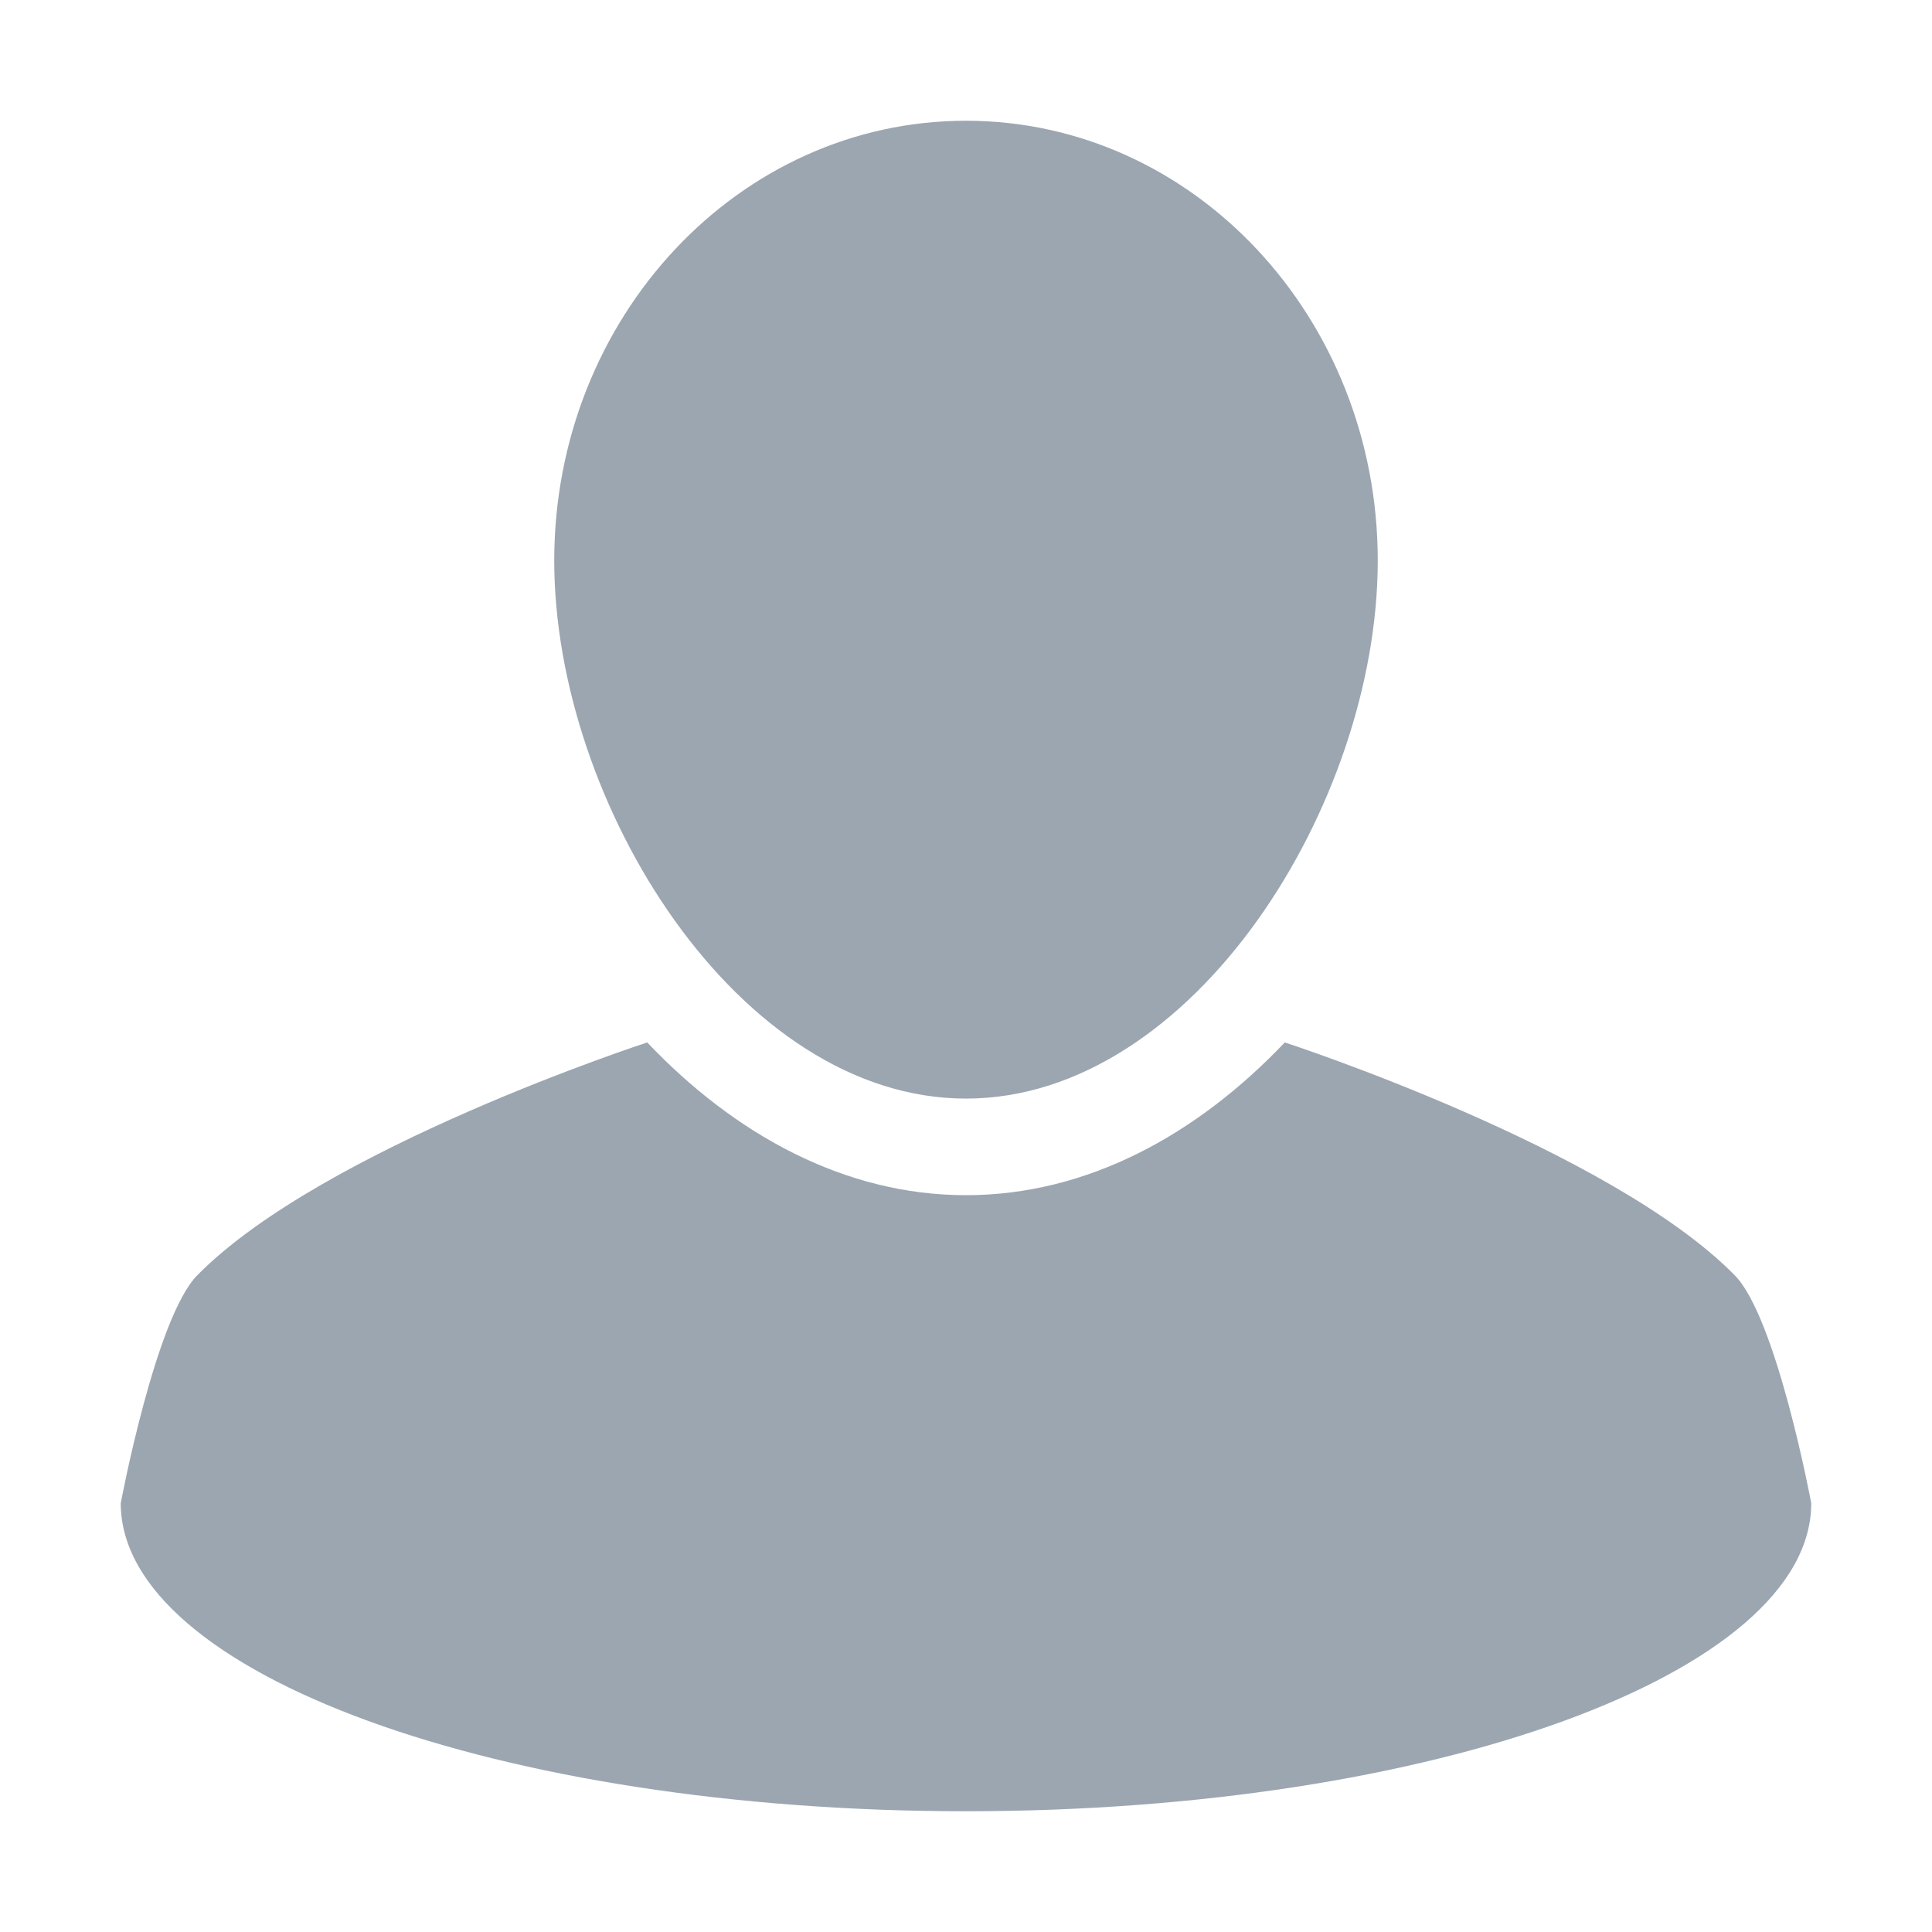
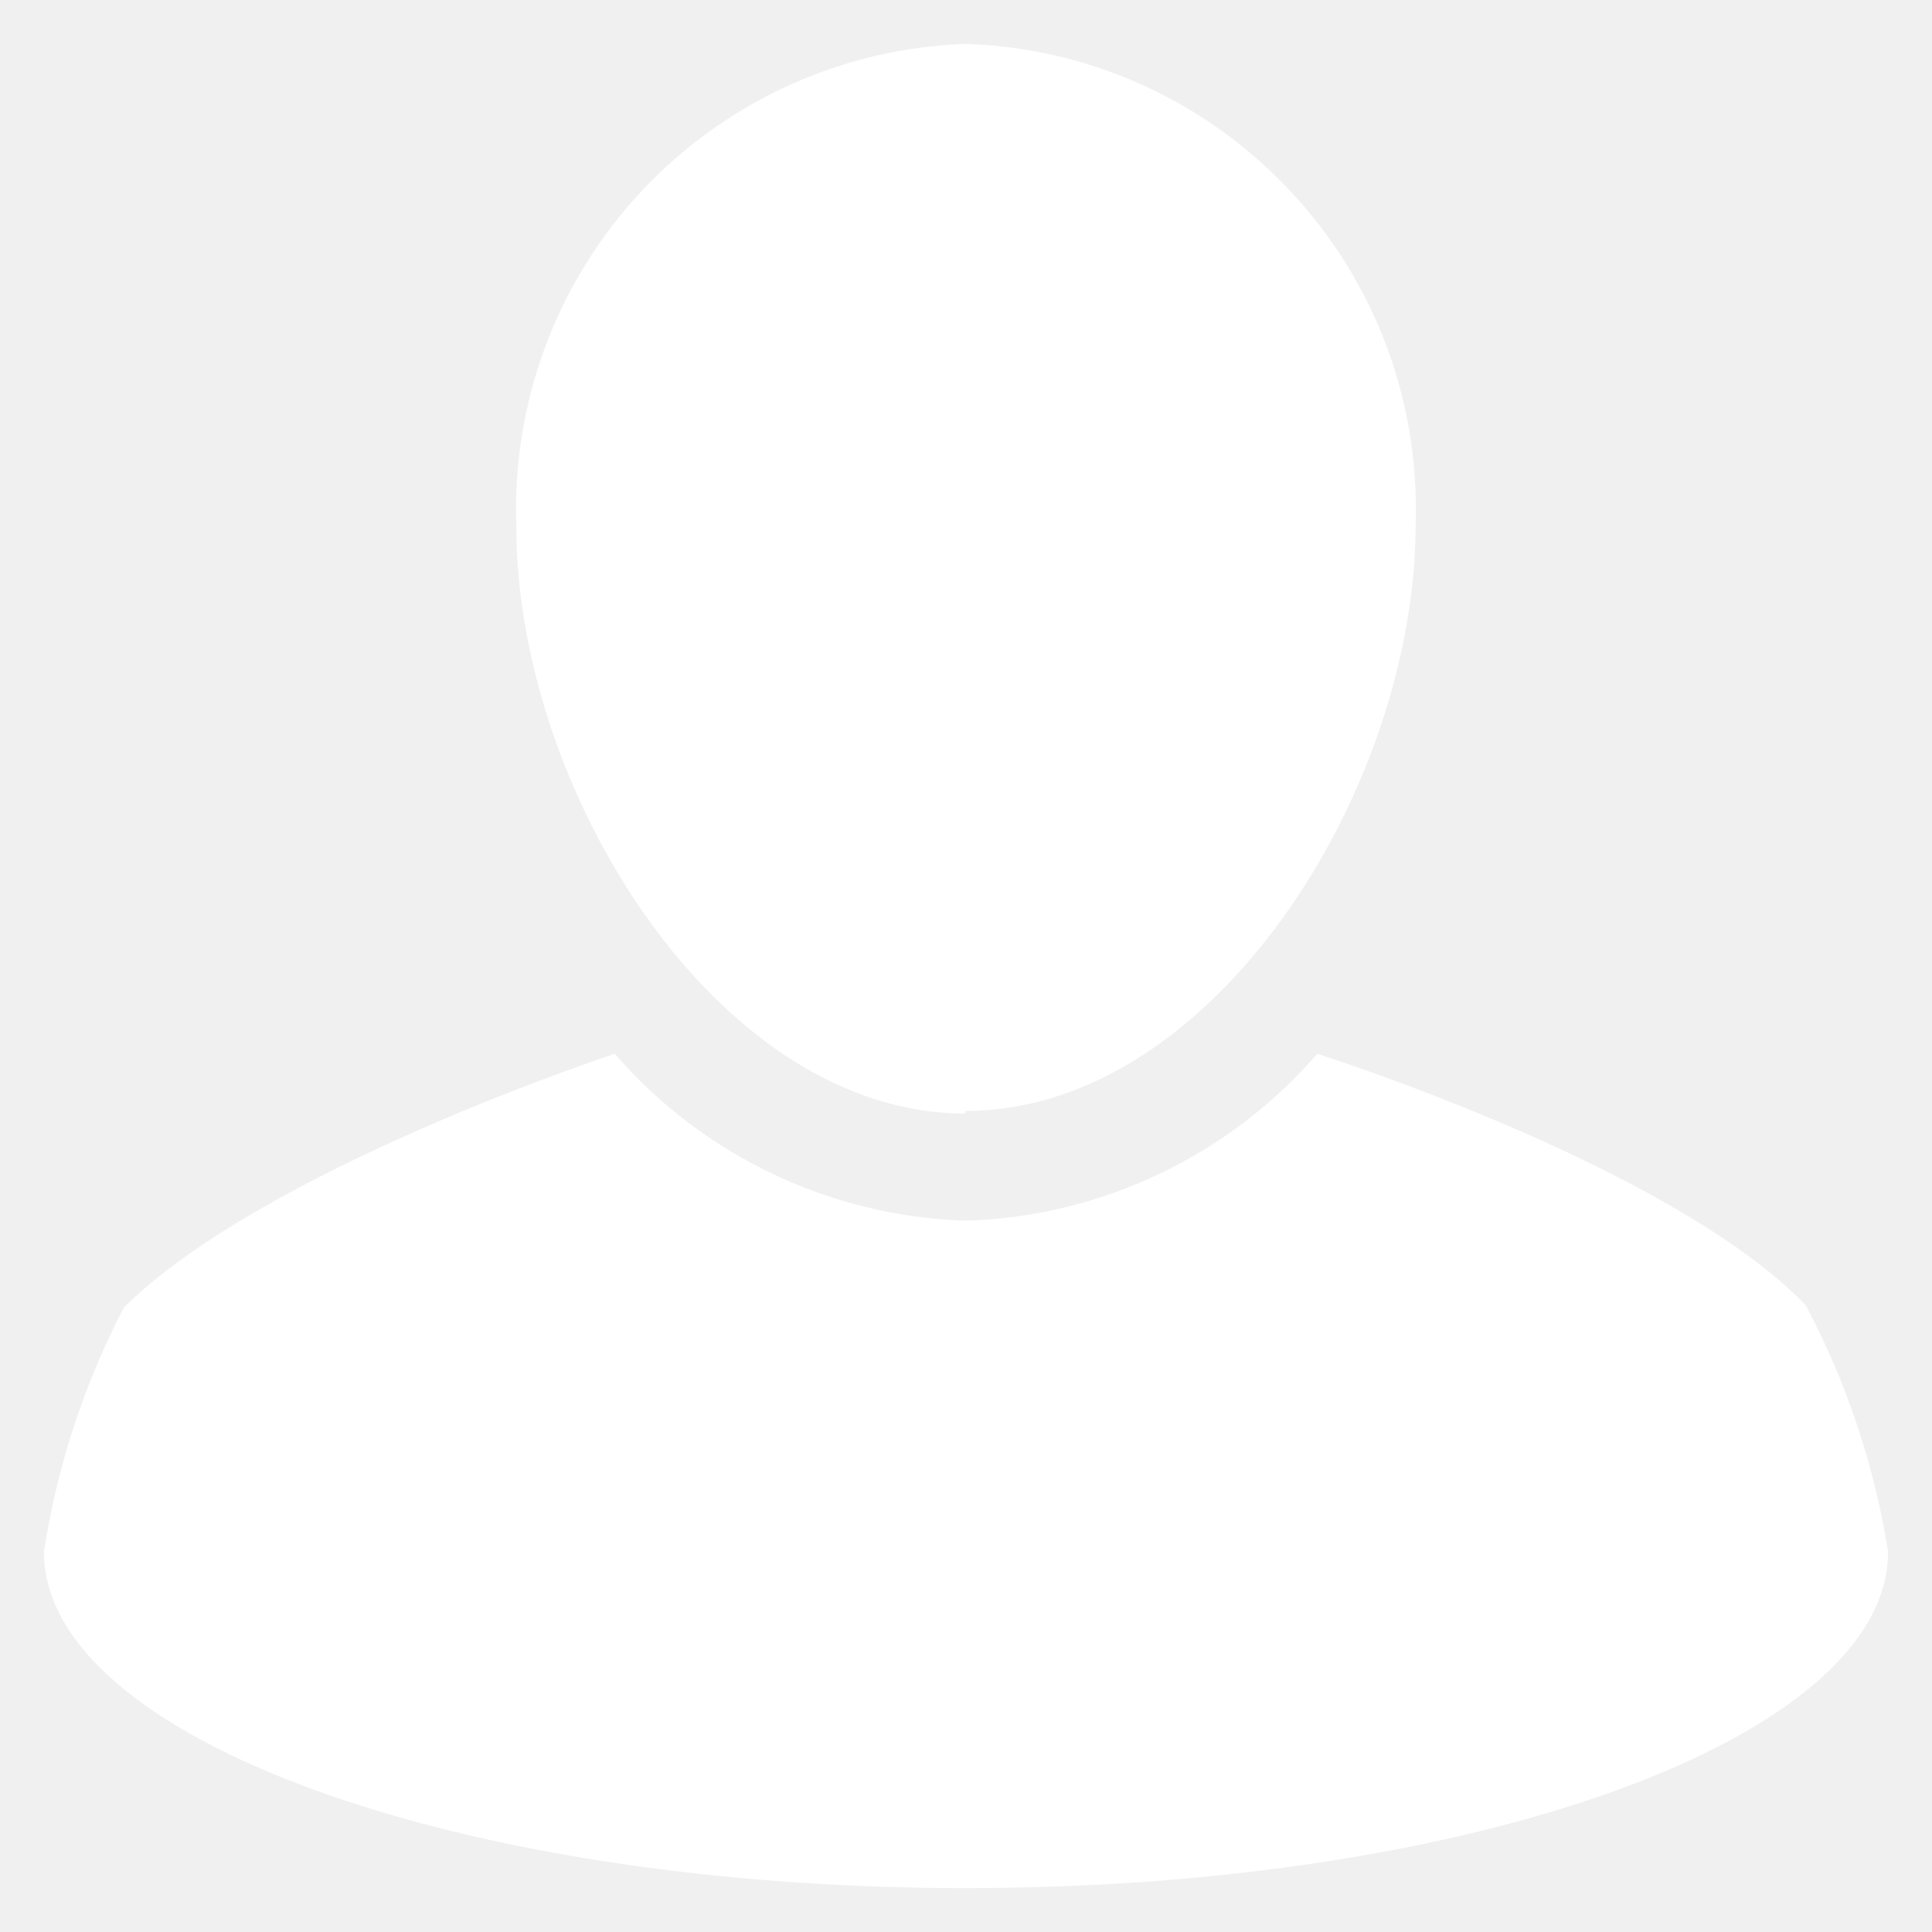
- <svg xmlns="http://www.w3.org/2000/svg" width="16px" height="16px" viewBox="0 0 16 16" version="1.1">
-   <defs />
-   <g id="Symbols" stroke="none" stroke-width="1" fill="none" fill-rule="evenodd">
-     <g id="Фон---Иконки" transform="translate(-490, -70)" fill="#FFFFFF">
-       <rect id="Rectangle-3" x="0" y="0" width="1000" height="468" />
-     </g>
-     <g id="Иконка---Туристы" fill="#9CA6B0">
-       <g id="Shape">
-         <path d="M8,9.098 C9.883,9.098 11.41,6.654 11.41,4.643 C11.41,2.631 9.883,1 8,1 C6.116,1 4.59,2.631 4.59,4.643 C4.59,6.654 6.116,9.098 8,9.098 L8,9.098 Z M14.367,10.562 C13.332,9.509 10.64,8.633 10.64,8.633 C9.916,9.395 9.006,9.898 8,9.898 C6.994,9.898 6.084,9.395 5.36,8.633 C5.36,8.633 2.668,9.509 1.633,10.562 C1.287,10.915 1,12.449 1,12.449 C1,13.857 4.134,15 8,15 C11.866,15 15,13.857 15,12.449 C15,12.448 14.714,10.915 14.367,10.562 L14.367,10.562 Z" />
+ <svg xmlns="http://www.w3.org/2000/svg" id="Layer_1" data-name="Layer 1" viewBox="0 0 22 22">
+   <defs>
+     <style>.cls-1{fill:#fff;}</style>
+   </defs>
+   <g id="Home-Page-_castom_" data-name="Home-Page-(castom)">
+     <g id="Главная-страница---SPO-витрина">
+       <g id="Иконка---Логин">
+         <g id="Иконка---Туристы">
+           <g id="Shape">
+             <path class="cls-1" d="M11,12.65c2.82,0,5.12-3.67,5.12-6.68A5.3,5.3,0,0,0,11,.5,5.3,5.3,0,0,0,5.88,6c0,3,2.29,6.68,5.11,6.68Zm9.55,2.2C19,13.26,15,12,15,12a5.52,5.52,0,0,1-4,1.9A5.52,5.52,0,0,1,7,12s-4,1.31-5.59,2.89A9,9,0,0,0,.5,17.67C.5,19.79,5.2,21.5,11,21.5s10.5-1.71,10.5-3.83a9,9,0,0,0-.95-2.83Z" />
+           </g>
+         </g>
      </g>
    </g>
  </g>
</svg>
